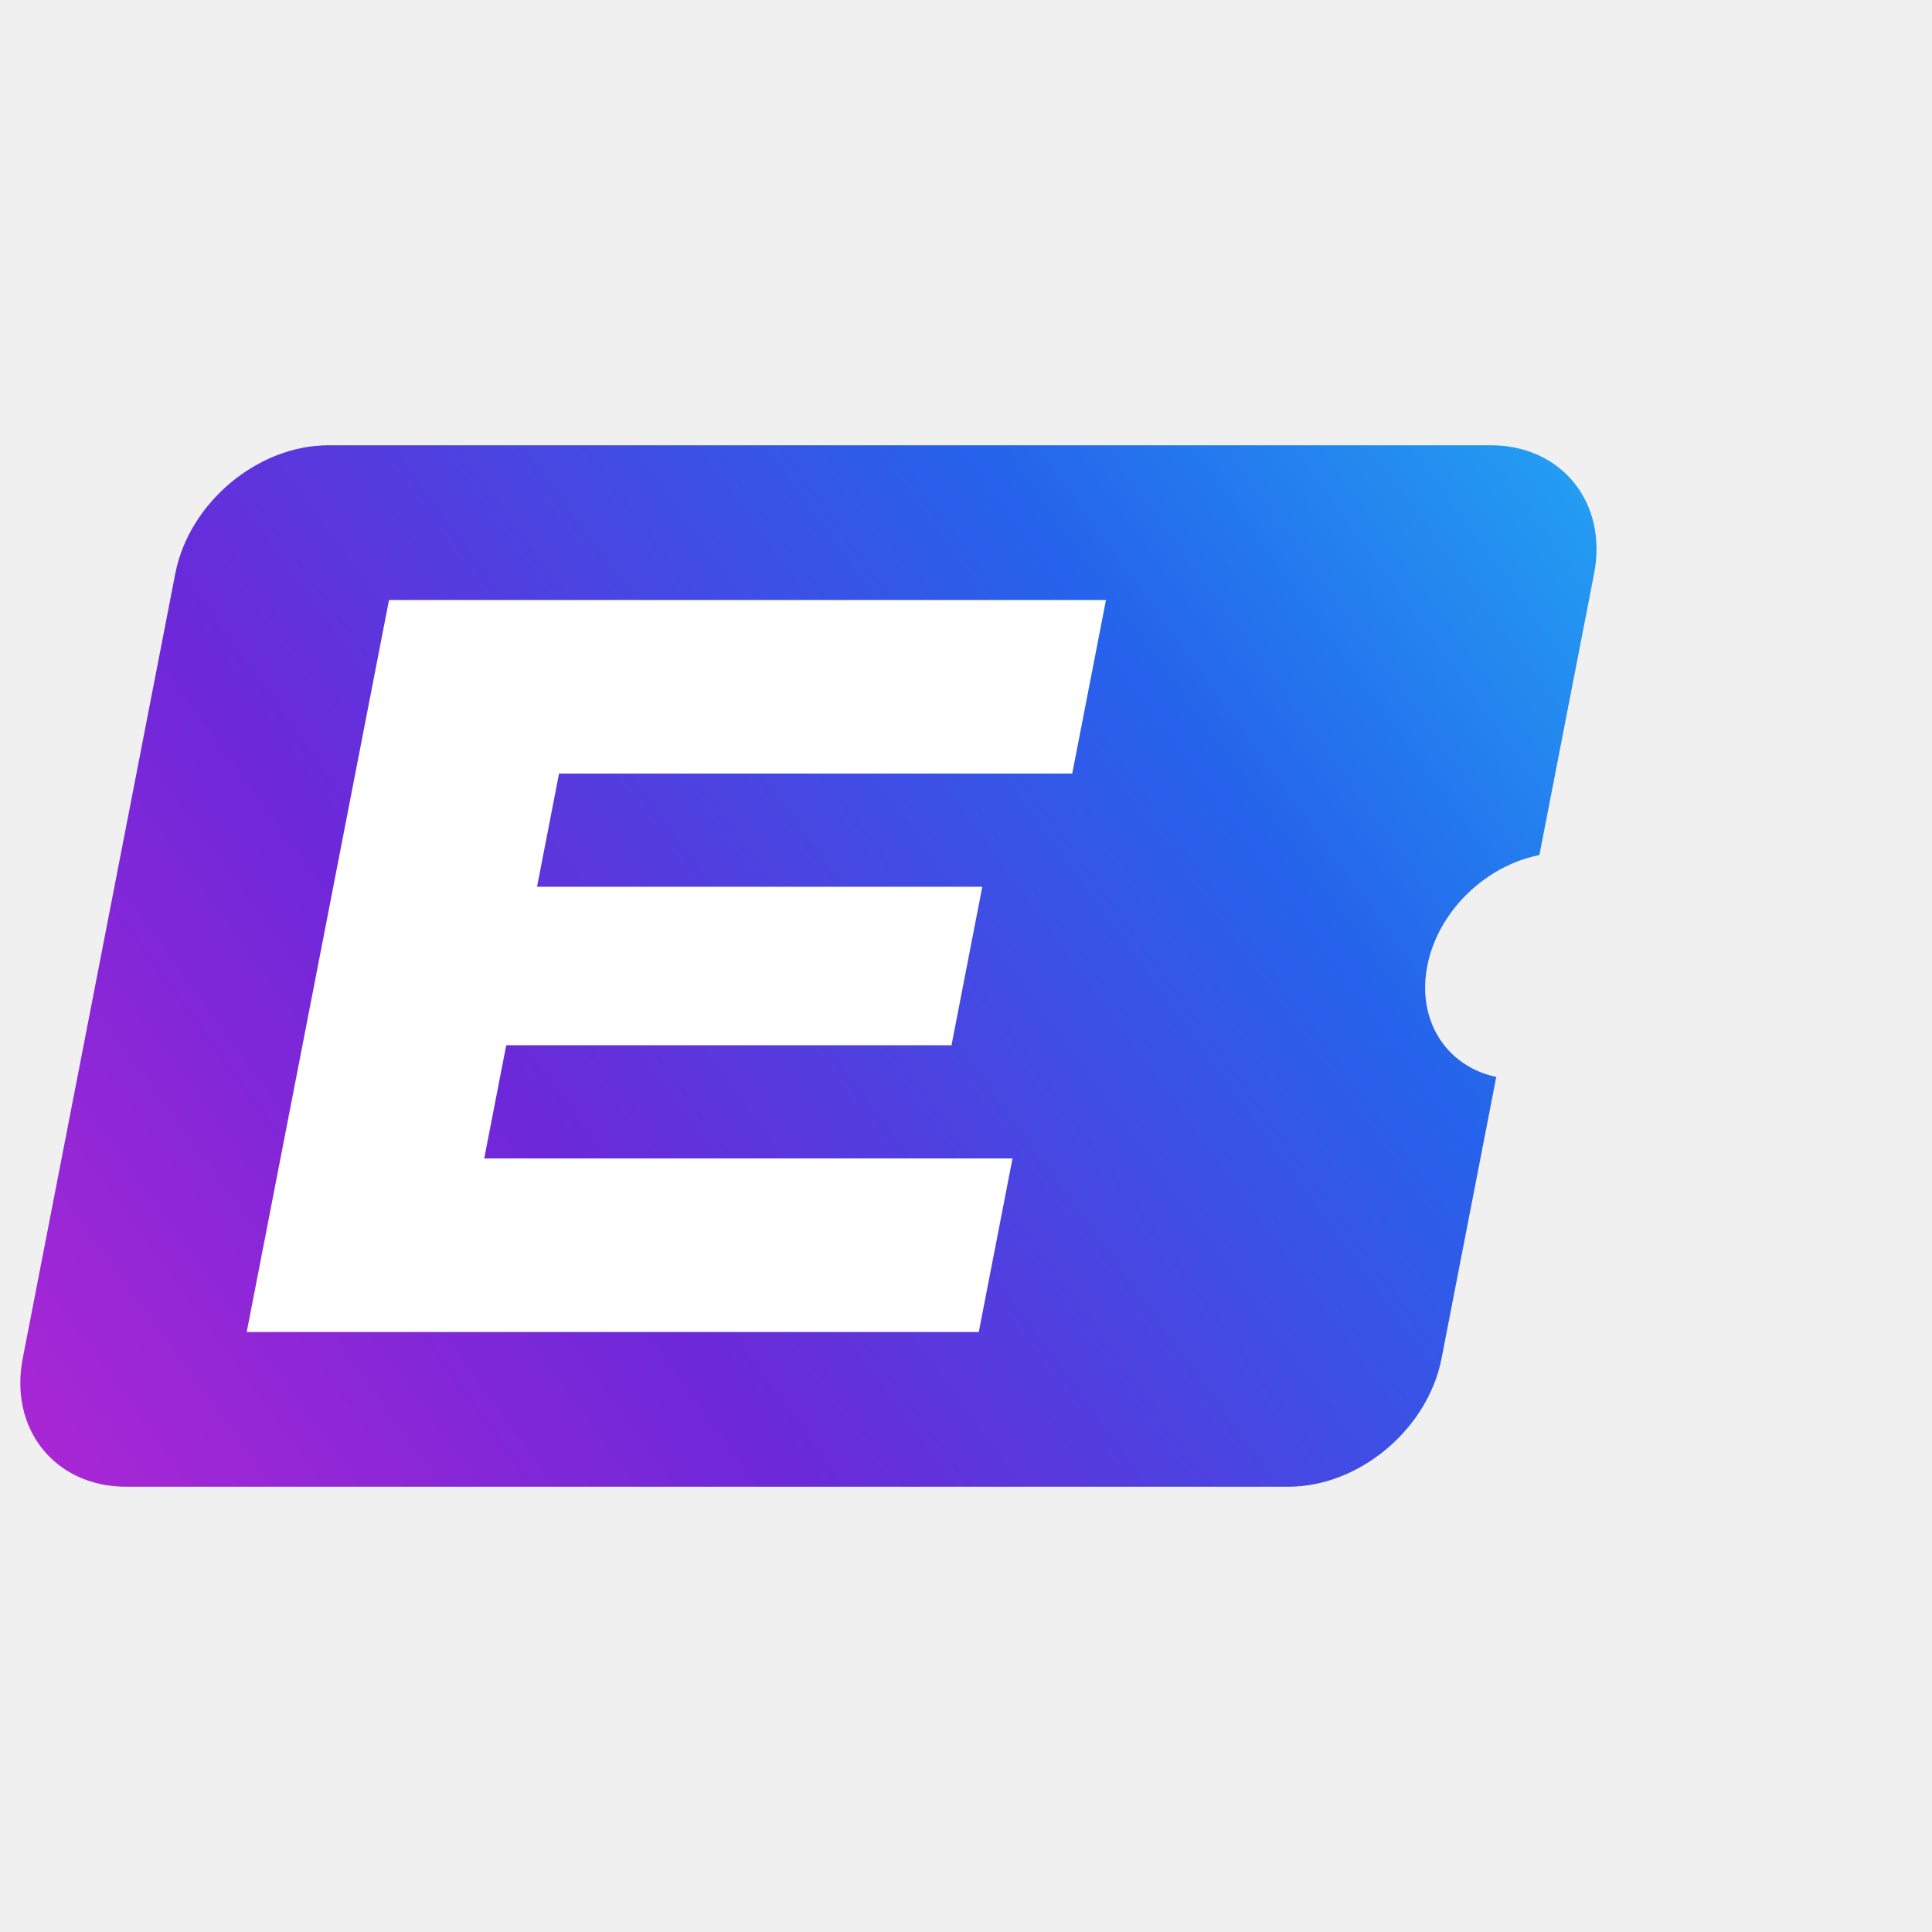
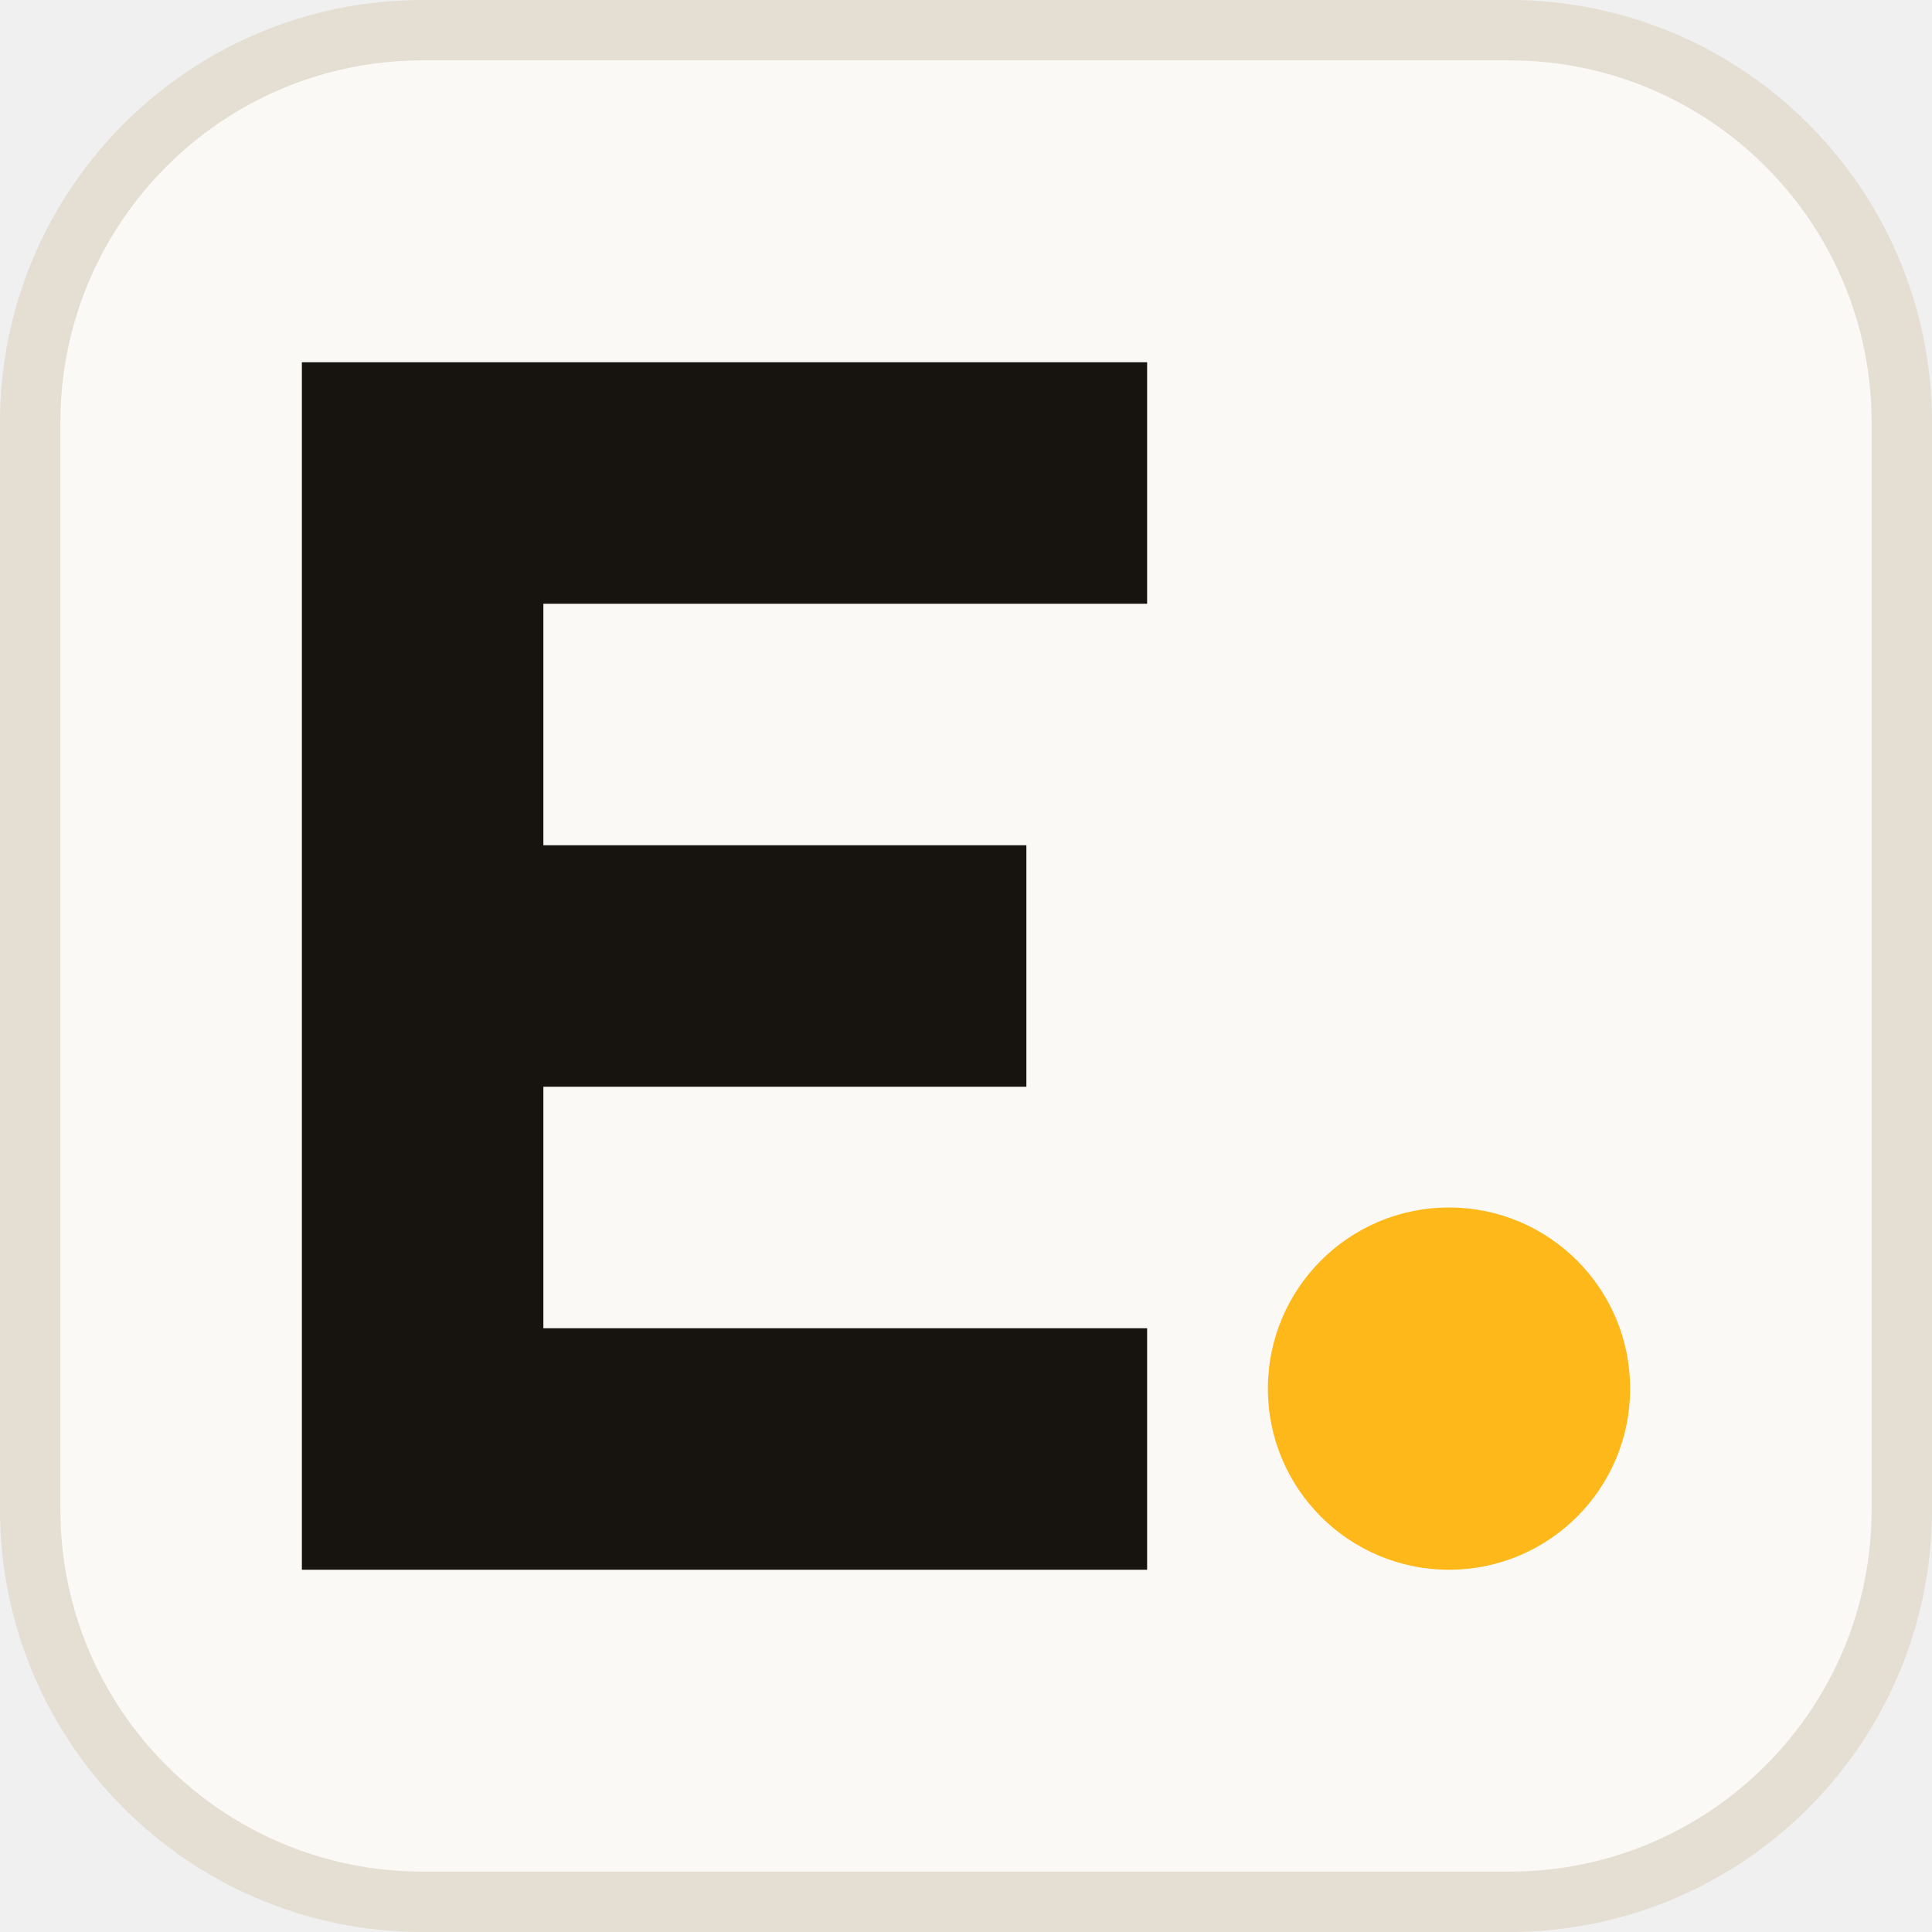
<svg xmlns="http://www.w3.org/2000/svg" viewBox="0 0 512 512" role="img" aria-label="ETicketsGo">
-   <defs>
-     <linearGradient id="etgIcon" x1="56" y1="440" x2="456" y2="72" gradientUnits="userSpaceOnUse">
-       <stop offset="0" stop-color="#C026D3" />
-       <stop offset="0.36" stop-color="#6D28D9" />
-       <stop offset="0.7" stop-color="#2563EB" />
-       <stop offset="1" stop-color="#22B8F5" />
-     </linearGradient>
-     <mask id="etgIconNotch">
-       <rect width="512" height="512" fill="#fff" />
-       <circle cx="452" cy="256" r="30" fill="#000" />
-     </mask>
-   </defs>
-   <g transform="translate(6 0) skewX(-11)">
-     <g mask="url(#etgIconNotch)">
-       <rect x="70" y="118" width="376" height="276" rx="34" fill="url(#etgIcon)" />
-     </g>
-     <path fill="#fff" d="M128 159h190v46H182v30h118v42h-118v30h140v46H128z" />
+   <rect x="8" y="8" width="496" height="496" rx="104" fill="#FBF9F5" stroke="#E4DED3" stroke-width="16" />
+   <g>
+     <path fill="#17140F" d="M80 96H304V160H144V224H272V288H144V352H304V416H80Z" />
+     <circle cx="384" cy="368" r="48" fill="#FFB81A" />
  </g>
</svg>
